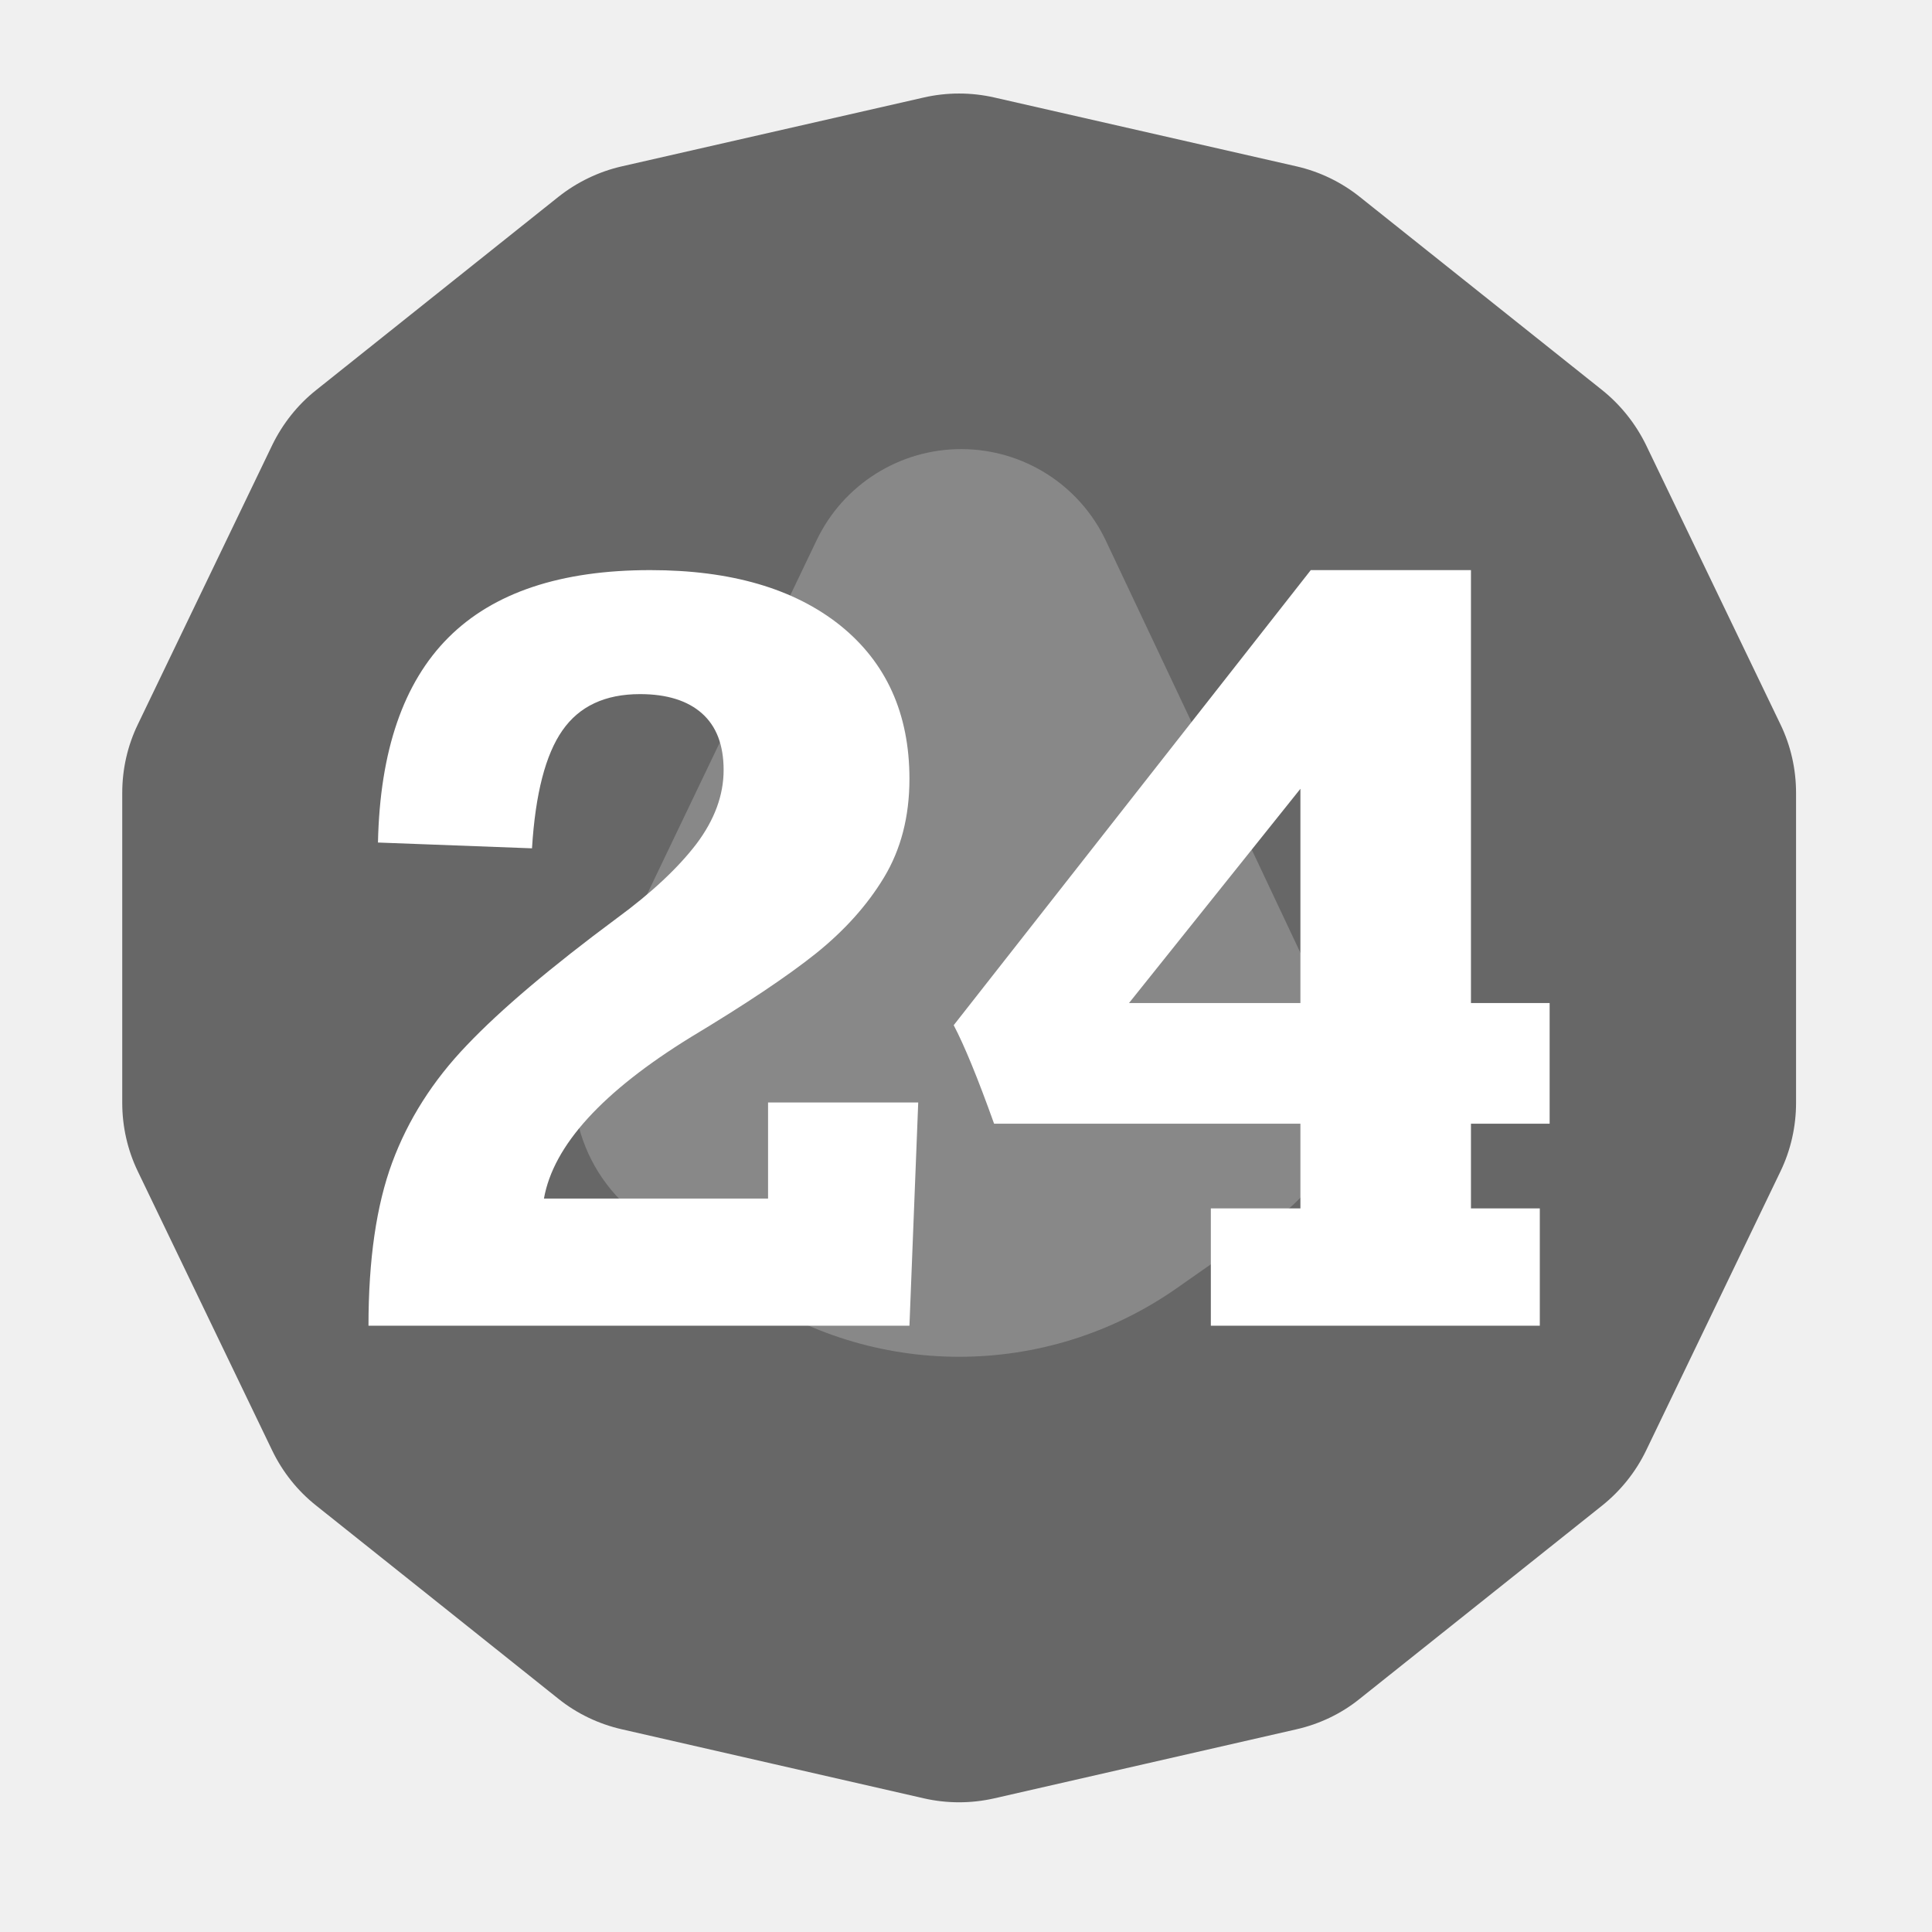
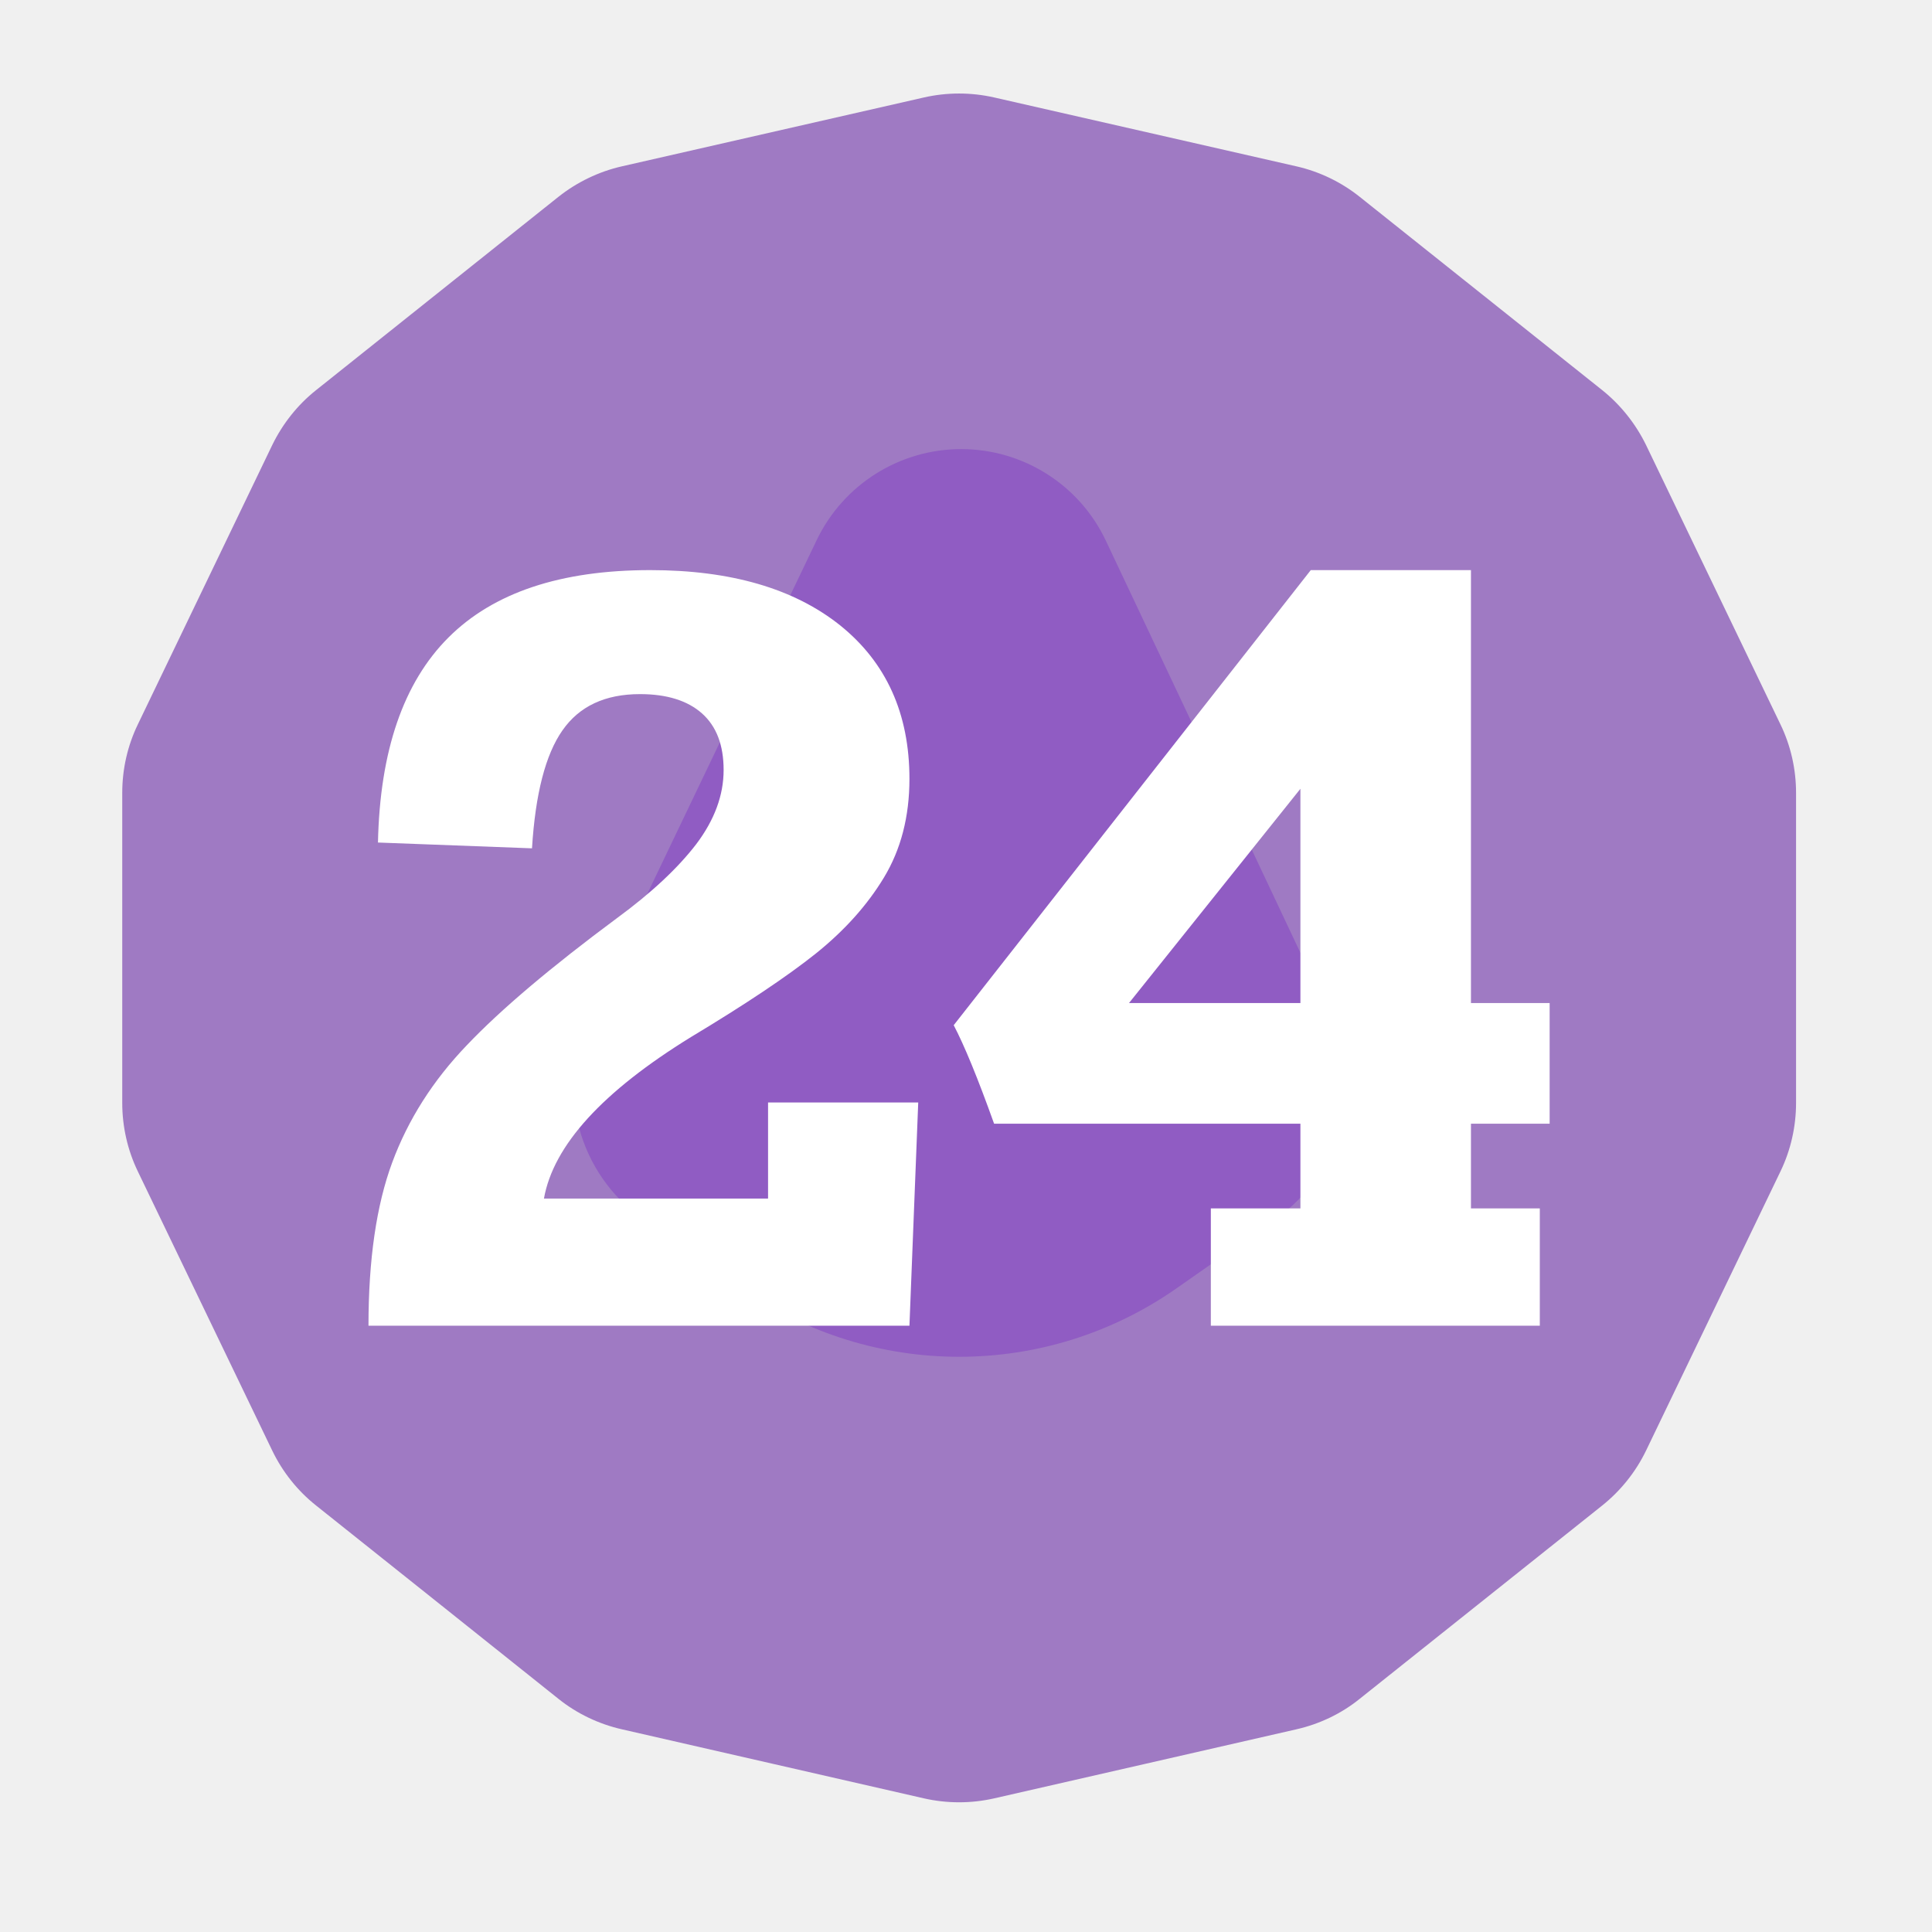
<svg xmlns="http://www.w3.org/2000/svg" width="100%" height="100%" viewBox="0 0 11 11" version="1.1" xml:space="preserve" style="fill-rule:evenodd;clip-rule:evenodd;stroke-linejoin:round;stroke-miterlimit:2;">
  <rect id="d24_24" x="0.181" y="0.117" width="10.56" height="10.56" style="fill:none;" />
  <g>
-     <path d="M5.26,0.555c0.132,-0.03 0.269,-0.03 0.401,-0c0.405,0.092 1.316,0.3 1.72,0.392c0.132,0.03 0.256,0.09 0.361,0.174c0.325,0.259 1.055,0.841 1.38,1.1c0.105,0.084 0.191,0.192 0.25,0.313c0.18,0.374 0.585,1.216 0.765,1.59c0.059,0.122 0.089,0.255 0.089,0.391l0,1.764c0,0.135 -0.03,0.269 -0.089,0.391c-0.18,0.374 -0.585,1.215 -0.765,1.589c-0.059,0.122 -0.145,0.229 -0.25,0.313c-0.325,0.259 -1.055,0.841 -1.38,1.1c-0.105,0.085 -0.229,0.144 -0.361,0.174c-0.404,0.093 -1.315,0.3 -1.72,0.393c-0.132,0.03 -0.269,0.03 -0.401,-0c-0.404,-0.093 -1.315,-0.3 -1.719,-0.393c-0.132,-0.03 -0.256,-0.089 -0.362,-0.174c-0.324,-0.259 -1.054,-0.841 -1.379,-1.1c-0.106,-0.084 -0.191,-0.191 -0.25,-0.313c-0.18,-0.374 -0.585,-1.215 -0.765,-1.589c-0.059,-0.122 -0.089,-0.256 -0.089,-0.391l-0,-1.764c-0,-0.136 0.03,-0.269 0.089,-0.391c0.18,-0.374 0.585,-1.216 0.765,-1.59c0.059,-0.121 0.144,-0.229 0.25,-0.313c0.325,-0.259 1.055,-0.841 1.379,-1.1c0.106,-0.084 0.23,-0.144 0.362,-0.174c0.404,-0.092 1.315,-0.3 1.719,-0.392Z" style="fill:#676767;" />
-     <path d="M4.65,3.075c0.152,-0.317 0.473,-0.519 0.825,-0.518c0.352,0.001 0.672,0.204 0.822,0.523c0.436,0.922 0.947,2.005 1.274,2.699c0.194,0.411 0.064,0.901 -0.308,1.161c-0.174,0.122 -0.369,0.258 -0.564,0.395c-0.743,0.52 -1.733,0.52 -2.476,-0c-0.194,-0.136 -0.387,-0.271 -0.56,-0.392c-0.374,-0.261 -0.503,-0.755 -0.307,-1.166c0.333,-0.695 0.852,-1.78 1.294,-2.702Z" style="fill:#888;" />
+     <path d="M5.26,0.555c0.132,-0.03 0.269,-0.03 0.401,-0c0.405,0.092 1.316,0.3 1.72,0.392c0.132,0.03 0.256,0.09 0.361,0.174c0.325,0.259 1.055,0.841 1.38,1.1c0.105,0.084 0.191,0.192 0.25,0.313c0.18,0.374 0.585,1.216 0.765,1.59c0.059,0.122 0.089,0.255 0.089,0.391l0,1.764c0,0.135 -0.03,0.269 -0.089,0.391c-0.18,0.374 -0.585,1.215 -0.765,1.589c-0.059,0.122 -0.145,0.229 -0.25,0.313c-0.325,0.259 -1.055,0.841 -1.38,1.1c-0.105,0.085 -0.229,0.144 -0.361,0.174c-0.404,0.093 -1.315,0.3 -1.72,0.393c-0.132,0.03 -0.269,0.03 -0.401,-0c-0.404,-0.093 -1.315,-0.3 -1.719,-0.393c-0.132,-0.03 -0.256,-0.089 -0.362,-0.174c-0.324,-0.259 -1.054,-0.841 -1.379,-1.1c-0.106,-0.084 -0.191,-0.191 -0.25,-0.313c-0.18,-0.374 -0.585,-1.215 -0.765,-1.589c-0.059,-0.122 -0.089,-0.256 -0.089,-0.391l-0,-1.764c-0,-0.136 0.03,-0.269 0.089,-0.391c0.18,-0.374 0.585,-1.216 0.765,-1.59c0.059,-0.121 0.144,-0.229 0.25,-0.313c0.325,-0.259 1.055,-0.841 1.379,-1.1c0.106,-0.084 0.23,-0.144 0.362,-0.174c0.404,-0.092 1.315,-0.3 1.719,-0.392Z" style="fill:#9f7ac3;" />
+     <path d="M4.65,3.075c0.152,-0.317 0.473,-0.519 0.825,-0.518c0.352,0.001 0.672,0.204 0.822,0.523c0.436,0.922 0.947,2.005 1.274,2.699c0.194,0.411 0.064,0.901 -0.308,1.161c-0.174,0.122 -0.369,0.258 -0.564,0.395c-0.743,0.52 -1.733,0.52 -2.476,-0c-0.194,-0.136 -0.387,-0.271 -0.56,-0.392c-0.374,-0.261 -0.503,-0.755 -0.307,-1.166c0.333,-0.695 0.852,-1.78 1.294,-2.702Z" style="fill:#905cc3;" />
  </g>
  <g>
    <path d="M5.178,4.435c-0,0.215 -0.049,0.402 -0.145,0.561c-0.096,0.159 -0.226,0.303 -0.388,0.433c-0.163,0.13 -0.399,0.288 -0.71,0.475c-0.505,0.311 -0.784,0.617 -0.838,0.92l1.276,0l-0,-0.547l0.855,0l-0.05,1.271l-3.08,-0c0,-0.376 0.045,-0.686 0.135,-0.929c0.09,-0.243 0.231,-0.466 0.425,-0.668c0.193,-0.203 0.478,-0.444 0.854,-0.723c0.198,-0.145 0.349,-0.287 0.453,-0.423c0.103,-0.137 0.155,-0.277 0.155,-0.421c0,-0.142 -0.041,-0.249 -0.123,-0.322c-0.082,-0.073 -0.2,-0.11 -0.353,-0.11c-0.199,0 -0.346,0.069 -0.442,0.207c-0.096,0.137 -0.154,0.361 -0.173,0.671l-0.877,-0.033c0.011,-0.522 0.145,-0.911 0.401,-1.167c0.256,-0.256 0.639,-0.384 1.149,-0.384c0.459,-0 0.819,0.105 1.082,0.315c0.262,0.211 0.394,0.502 0.394,0.874Z" style="fill:#fff;fill-rule:nonzero;" />
    <path d="M8.823,5.711l0,0.687l-0.448,-0l-0,0.482l0.392,0l0,0.668l-1.873,-0l0,-0.668l0.51,0l0,-0.482l-1.744,-0c-0.093,-0.26 -0.17,-0.447 -0.23,-0.561l2.033,-2.591l0.912,-0l-0,2.465l0.448,-0Zm-2.395,-0l0.976,-0l0,-1.22l-0.976,1.22Z" style="fill:#fff;fill-rule:nonzero;" />
  </g>
</svg>
